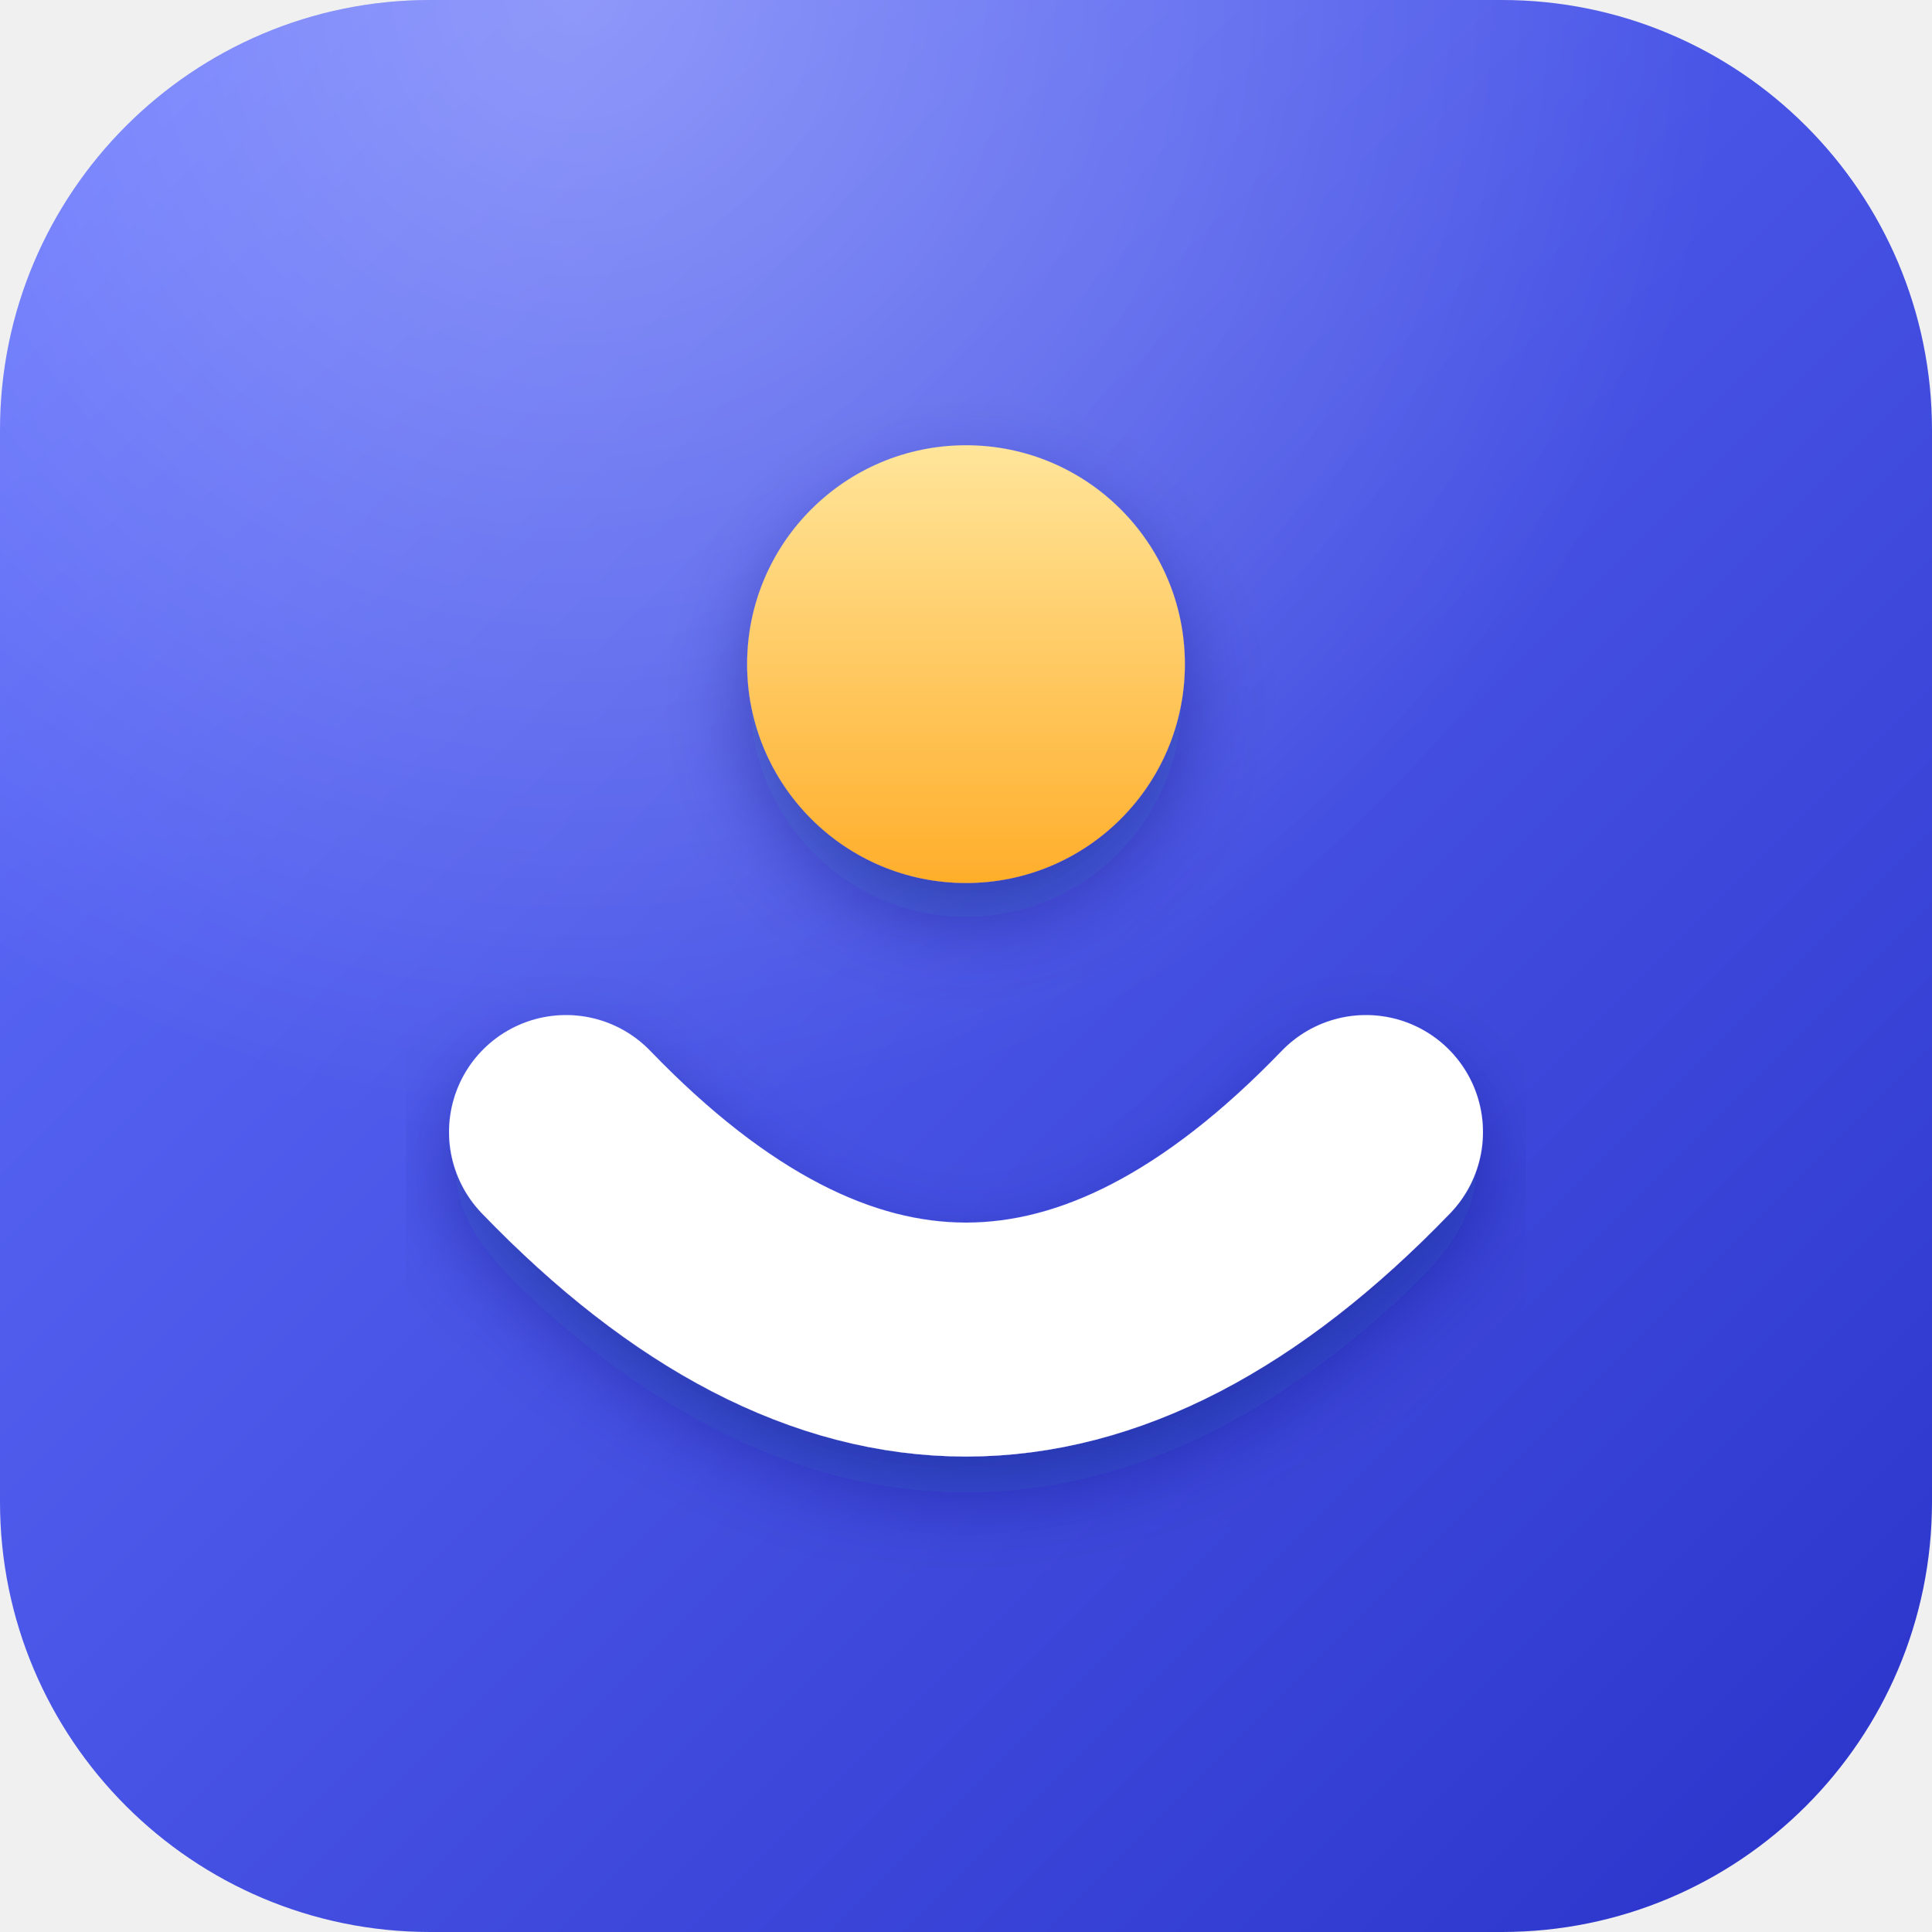
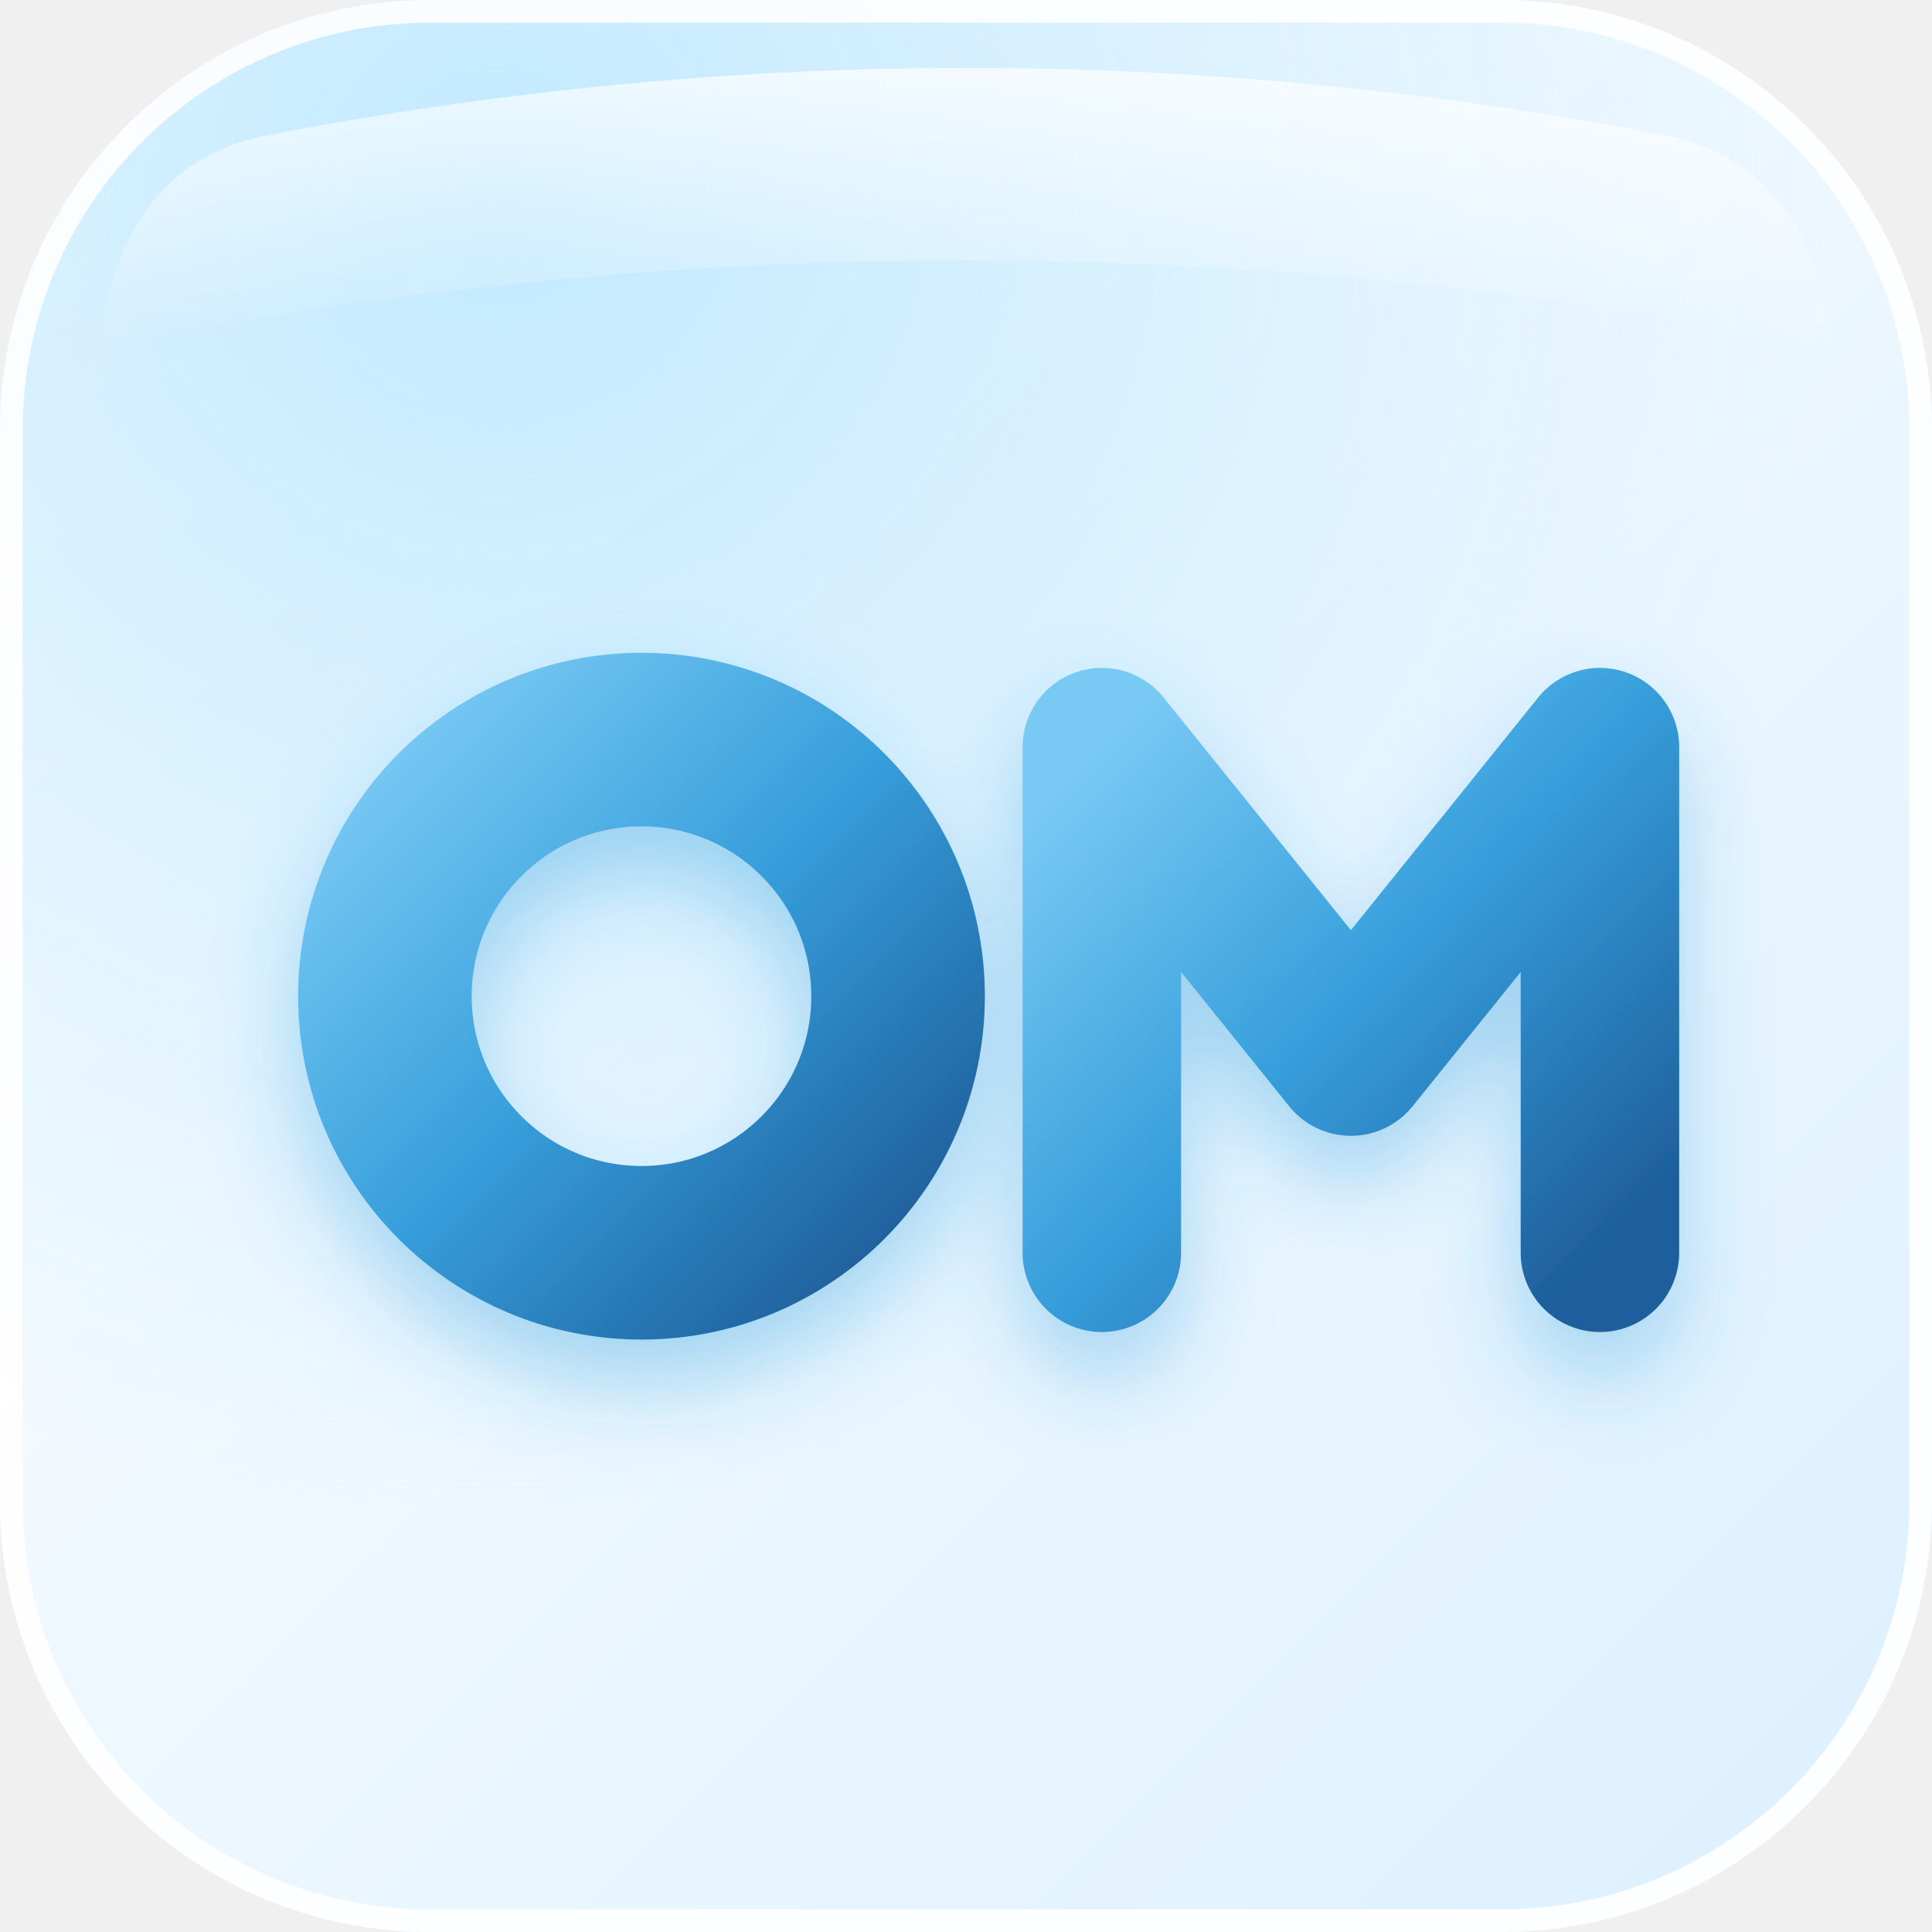
<svg xmlns="http://www.w3.org/2000/svg" viewBox="0 0 512 512">
  <defs>
-     <linearGradient id="bg" x1="0" y1="0" x2="1" y2="1">
-       <stop offset="0" stop-color="#6372FF" />
-       <stop offset="1" stop-color="#2A33C9" />
+     <linearGradient id="om-bg" x1="0" y1="0" x2="1" y2="1">
+       <stop offset="0" stop-color="#FFFFFF" />
+       <stop offset="1" stop-color="#DCF0FF" />
    </linearGradient>
-     <radialGradient id="hl" cx=".3" cy="0" r=".95">
-       <stop offset="0" stop-color="#fff" stop-opacity=".32" />
-       <stop offset=".62" stop-color="#fff" stop-opacity="0" />
+     <radialGradient id="om-glow" cx=".26" cy=".1" r=".95">
+       <stop offset="0" stop-color="#BFE8FF" stop-opacity=".95" />
+       <stop offset=".72" stop-color="#BFE8FF" stop-opacity="0" />
    </radialGradient>
-     <linearGradient id="coin" x1="0" y1="0" x2="0" y2="1">
-       <stop offset="0" stop-color="#FFE59A" />
-       <stop offset="1" stop-color="#FFAE2B" />
+     <linearGradient id="om-ink" x1="0" y1="0" x2="1" y2="1">
+       <stop offset="0" stop-color="#78C9F4" />
+       <stop offset=".5" stop-color="#369EDB" />
+       <stop offset="1" stop-color="#1E5F9C" />
    </linearGradient>
-     <filter id="sh" x="-20%" y="-20%" width="140%" height="150%">
-       <feDropShadow dx="0" dy="10" stdDeviation="11" flood-color="#10186B" flood-opacity=".4" />
+     <linearGradient id="om-shine" x1="0" y1="0" x2="0" y2="1">
+       <stop offset="0" stop-color="#fff" stop-opacity=".95" />
+       <stop offset="1" stop-color="#fff" stop-opacity="0" />
+     </linearGradient>
+     <filter id="om-sh" x="-40%" y="-45%" width="180%" height="220%">
+       <feDropShadow dx="0" dy="12" stdDeviation="12" flood-color="#369EDB" flood-opacity=".38" />
    </filter>
  </defs>
-   <rect width="512" height="512" rx="114" fill="url(#bg)" />
-   <rect width="512" height="512" rx="114" fill="url(#hl)" />
-   <g filter="url(#sh)">
-     <path d="M150 300Q256 410 362 300" fill="none" stroke="#fff" stroke-width="62" stroke-linecap="round" />
-     <circle cx="256" cy="176" r="58" fill="url(#coin)" />
+   <rect width="512" height="512" rx="114" fill="url(#om-bg)" />
+   <rect width="512" height="512" rx="114" fill="url(#om-glow)" />
+   <g filter="url(#om-sh)">
+     <circle cx="170" cy="264" r="68" fill="none" stroke="url(#om-ink)" stroke-width="46" />
+     <path d="M292 332V198l66 82 66-82v134" fill="none" stroke="url(#om-ink)" stroke-width="42" stroke-linecap="round" stroke-linejoin="round" />
  </g>
+   <path d="M70 30Q256 -6 442 30Q480 38 486 86Q256 40 26 86Q32 38 70 30Z" fill="url(#om-shine)" opacity=".75" transform="translate(0 6)" />
+   <rect x="3" y="3" width="506" height="506" rx="111" fill="none" stroke="#fff" stroke-opacity=".9" stroke-width="6" />
</svg>
